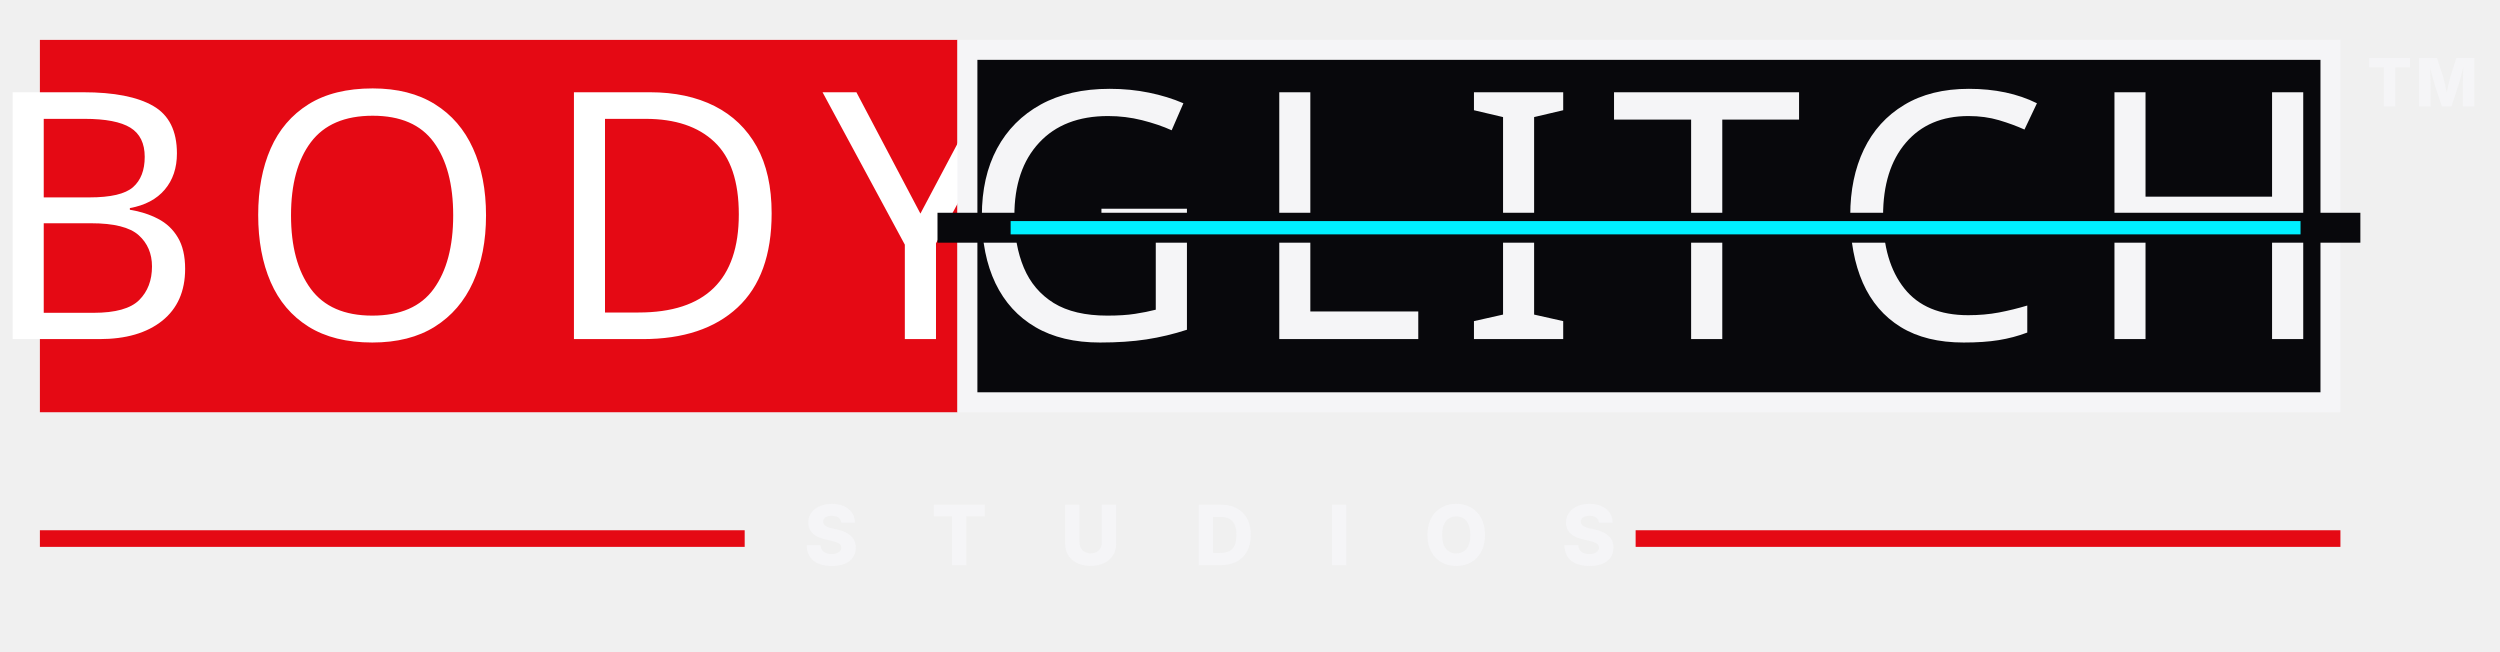
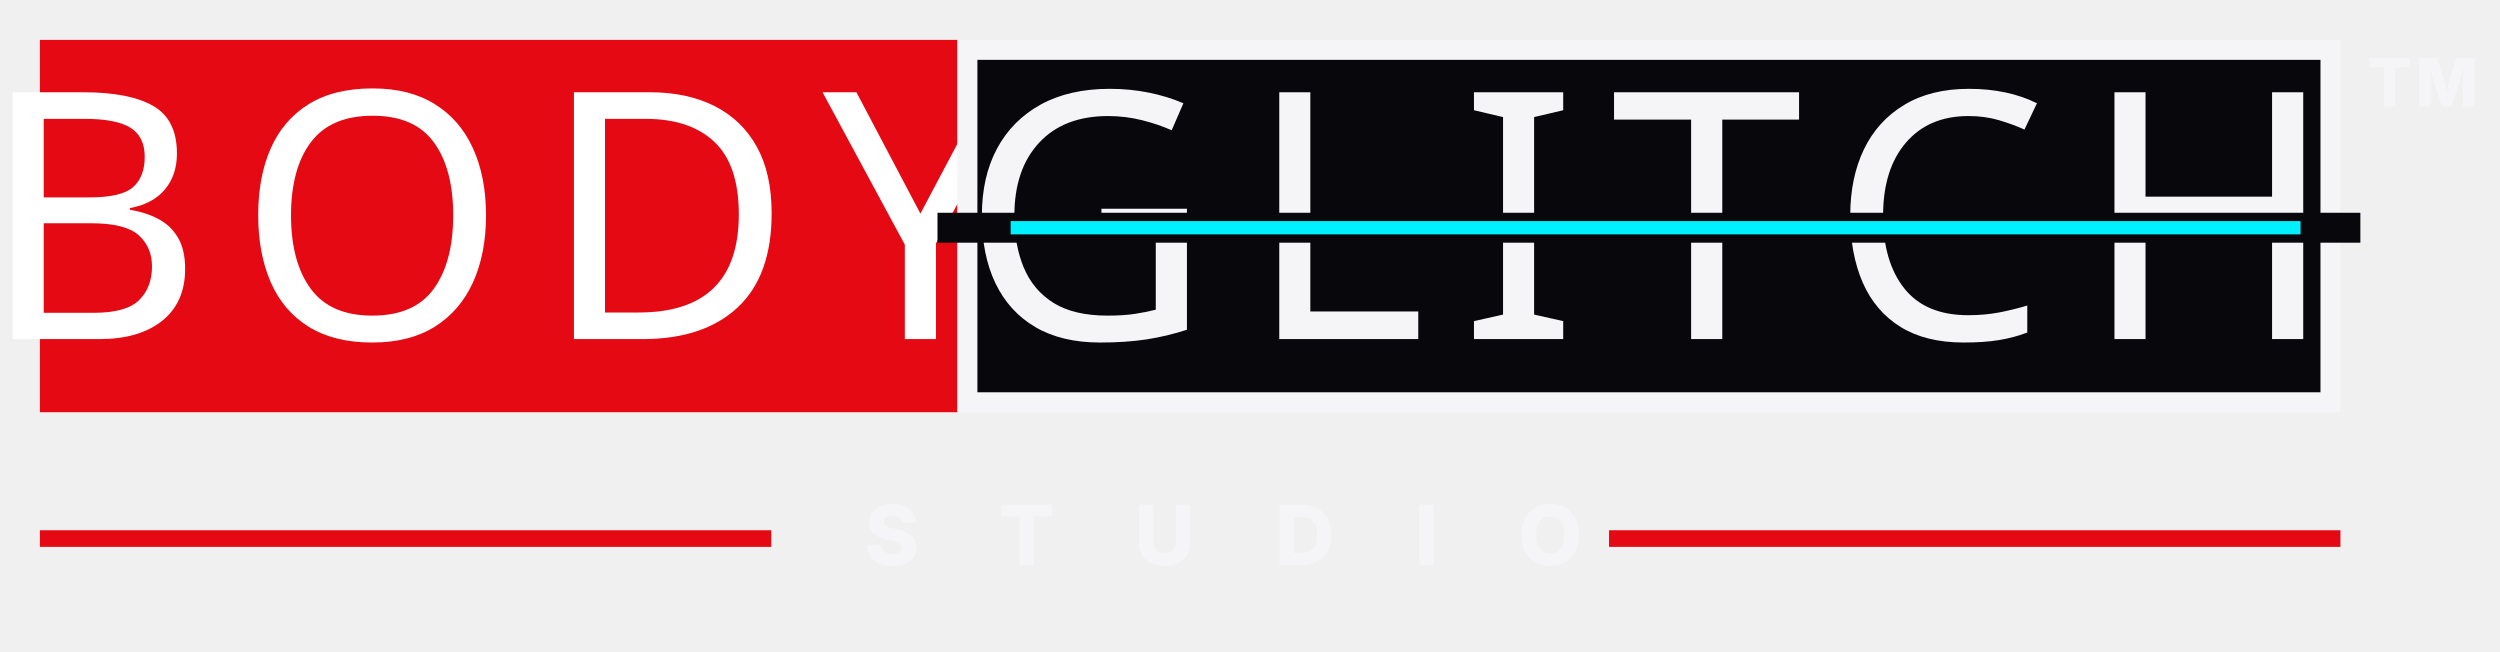
<svg xmlns="http://www.w3.org/2000/svg" viewBox="0 0 376 98" fill="none">
  <rect x="6" y="6" width="138" height="56" fill="#E50914" />
  <text x="75" y="51" text-anchor="middle" fill="#FFFFFF" font-family="'Bebas Neue', Impact, 'Arial Black', sans-serif" font-size="52" letter-spacing="5">BODY</text>
  <rect x="145.5" y="7.5" width="205" height="53" fill="#08080C" stroke="#F5F5F7" stroke-width="3" />
  <text x="248" y="51" text-anchor="middle" fill="#F5F5F7" font-family="'Bebas Neue', Impact, 'Arial Black', sans-serif" font-size="52" letter-spacing="5">GLITCH</text>
  <rect x="141" y="32" width="214" height="4.5" fill="#08080C" />
  <rect x="152" y="33.25" width="194" height="2" fill="#00F0FF" />
  <text x="356" y="16" fill="#F5F5F7" font-family="'Inter', 'Segoe UI', Roboto, sans-serif" font-weight="800" font-size="10" letter-spacing="0.5">TM</text>
-   <line x1="6" y1="81" x2="112" y2="81" stroke="#E50914" stroke-width="2.5" />
-   <text x="182" y="85" text-anchor="middle" fill="#F5F5F7" font-family="'Inter', 'Segoe UI', Roboto, monospace" font-weight="800" font-size="12.5" letter-spacing="11">STUDIOS</text>
-   <line x1="246" y1="81" x2="352" y2="81" stroke="#E50914" stroke-width="2.5" />
+   <line x1="6" y1="81" x2="116" y2="81" stroke="#E50914" stroke-width="2.5" />
+   <text x="184" y="85" text-anchor="middle" fill="#F5F5F7" font-family="'Inter', 'Segoe UI', Roboto, monospace" font-weight="800" font-size="12.5" letter-spacing="12">STUDIO</text>
+   <line x1="242" y1="81" x2="352" y2="81" stroke="#E50914" stroke-width="2.5" />
</svg>
